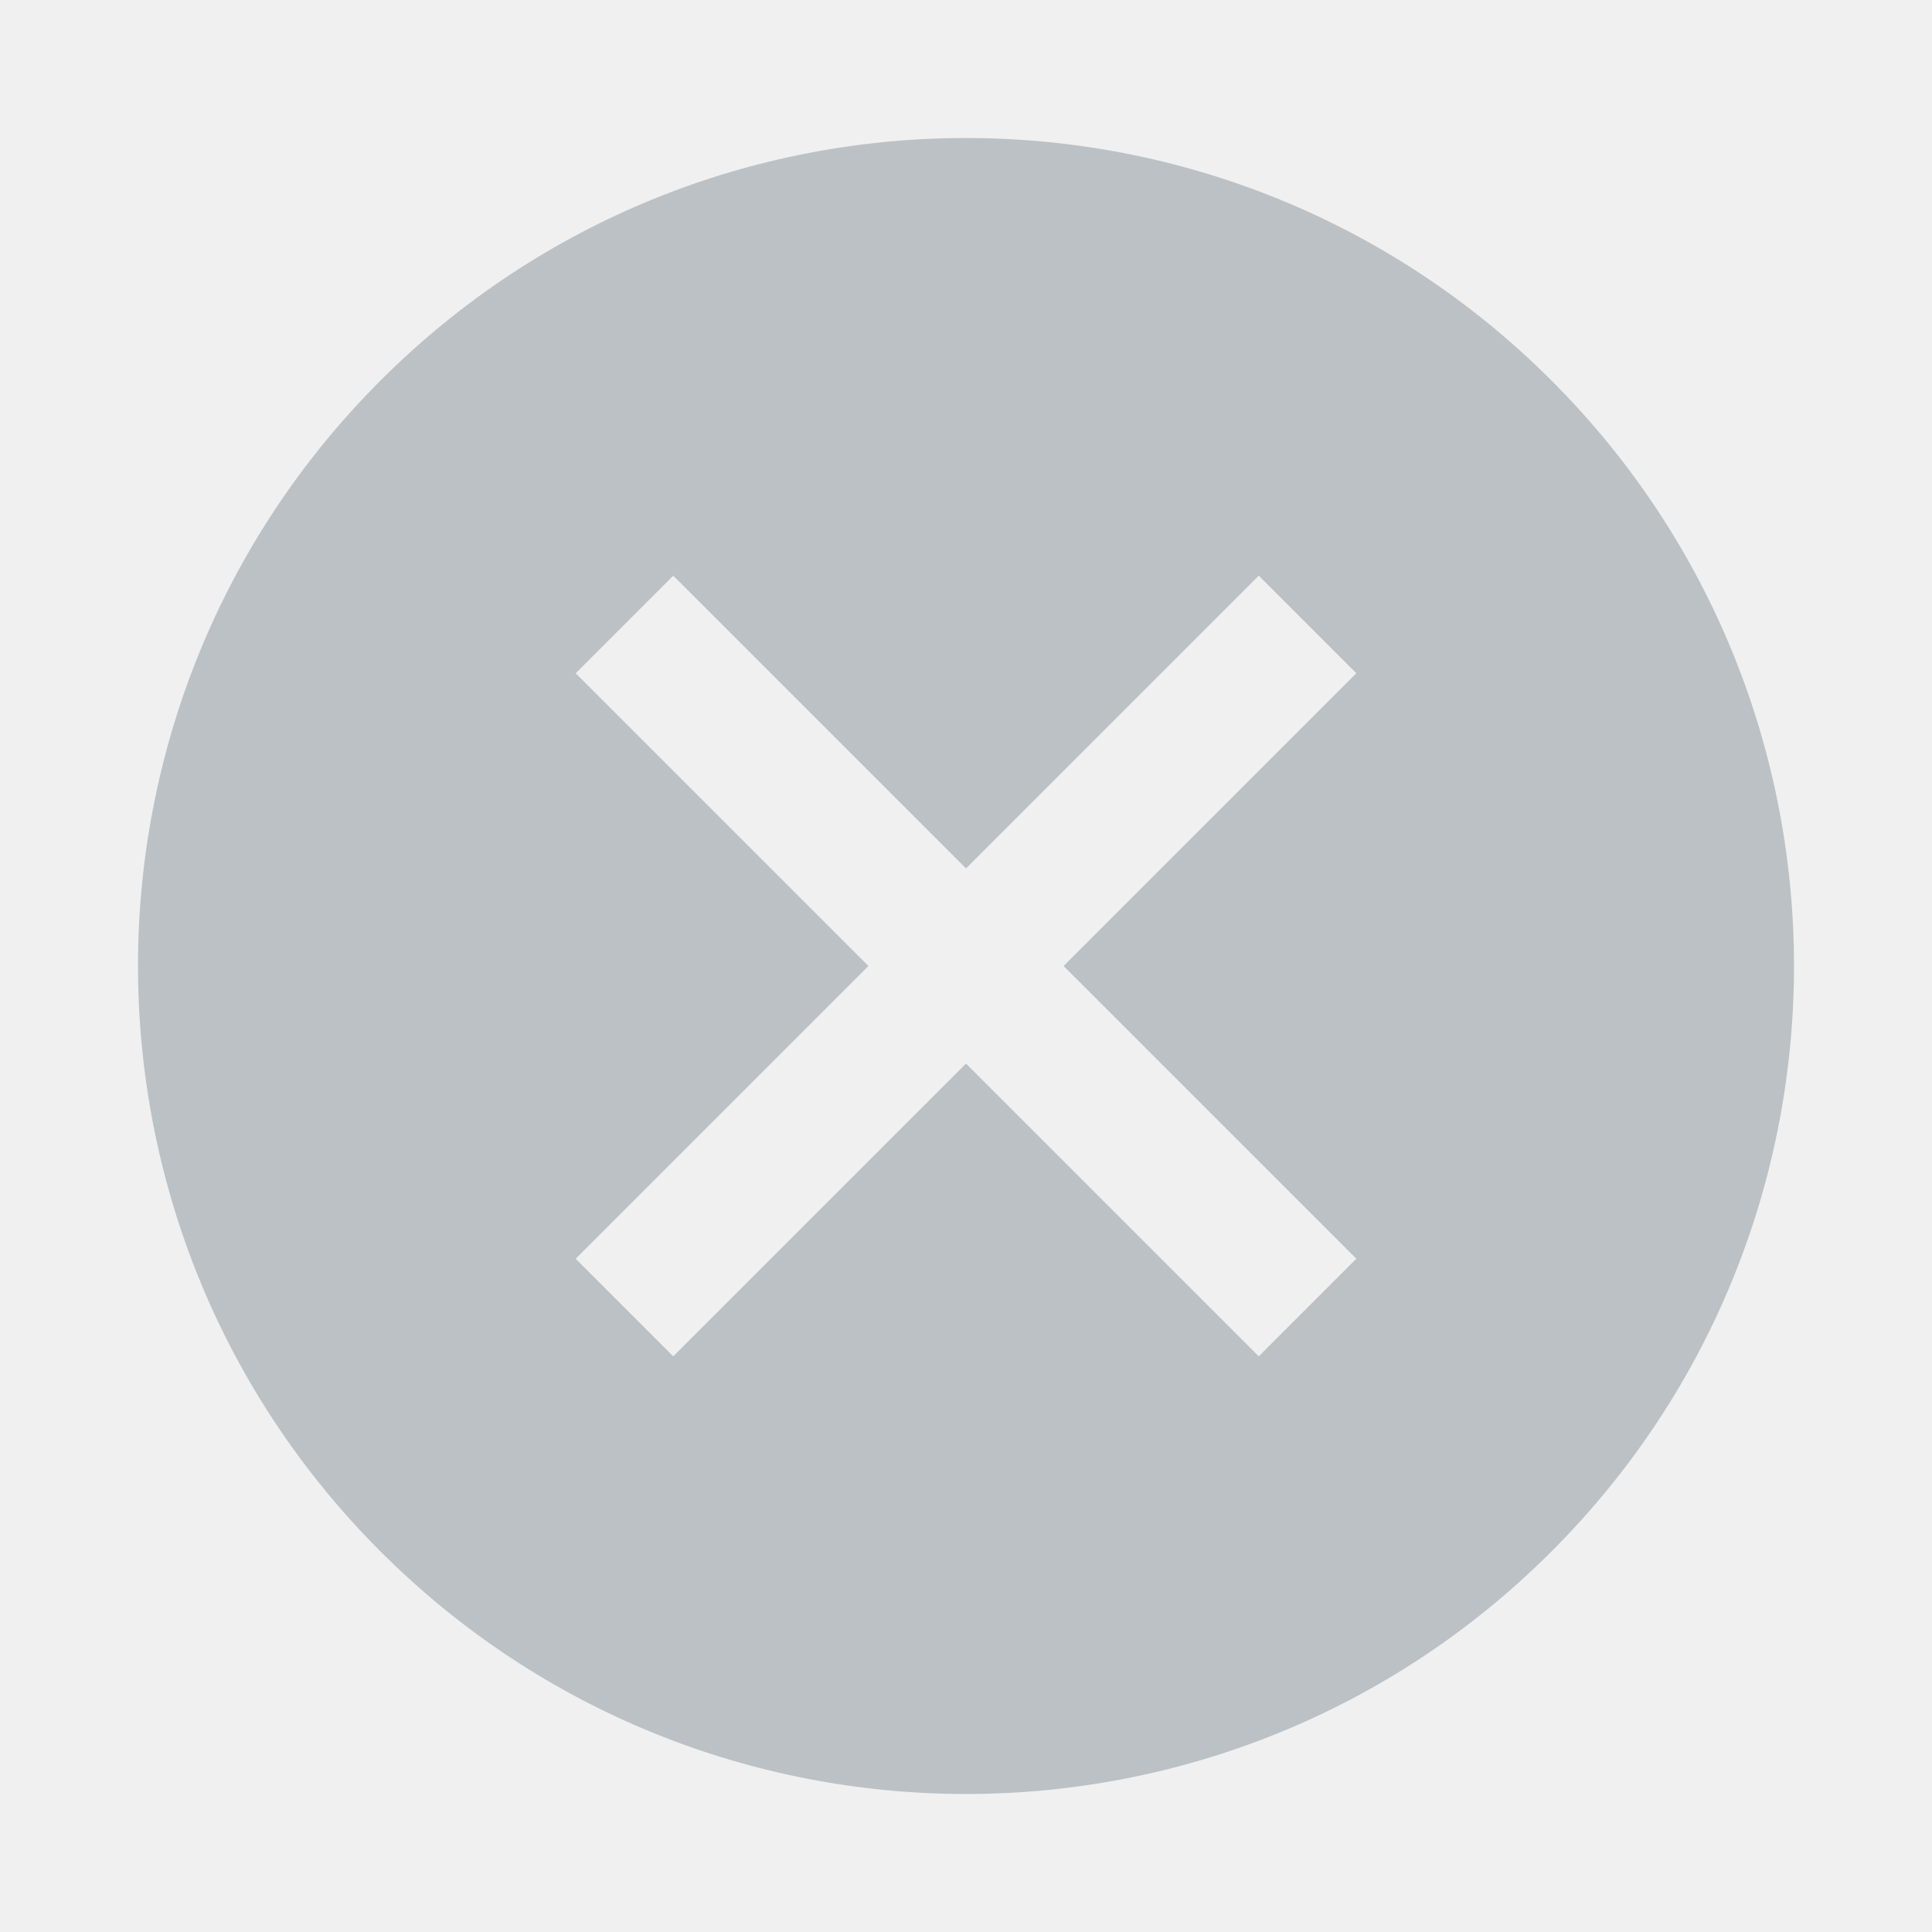
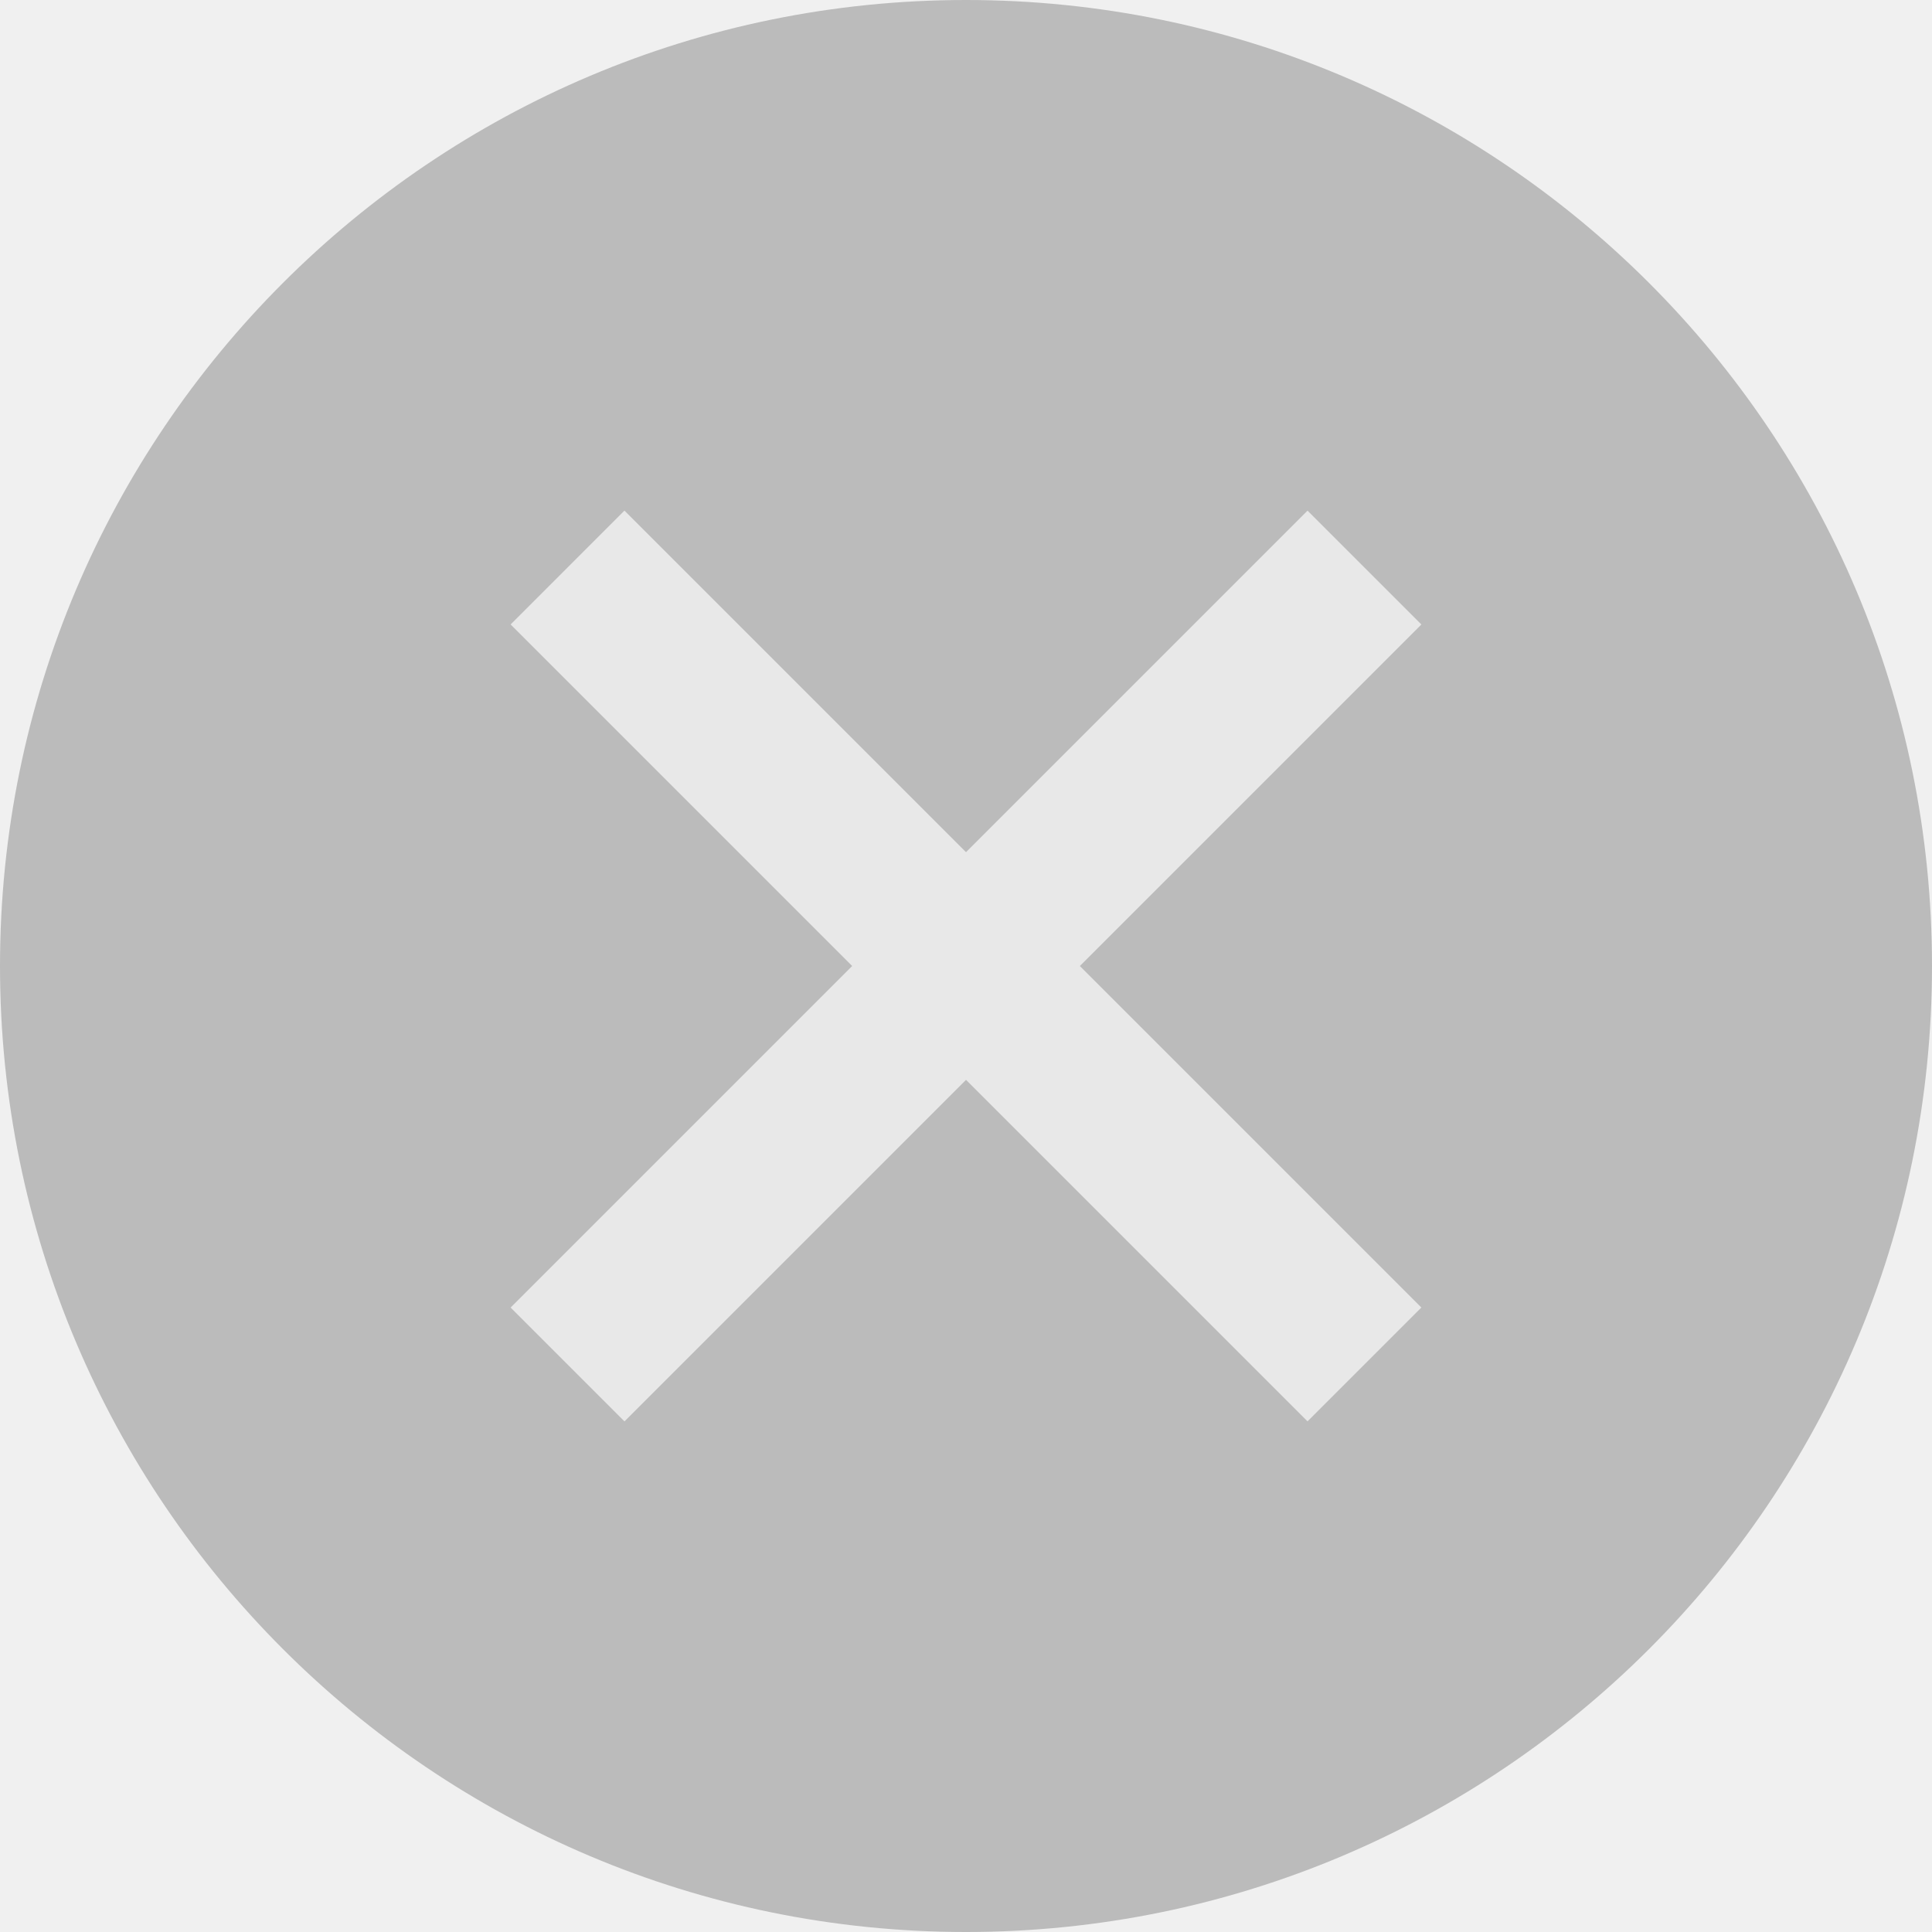
- <svg xmlns="http://www.w3.org/2000/svg" width="32" height="32" viewBox="-2 -2 28 28" fill="none">
-   <path d="M0 12a12 12 0 1 0 24 0 12 12 0 1 0-24 0ZM11 5h2v6h6v2h-6v6h-2v-6h-6v-2h6Z" fill="#3e515fe5" transform="rotate(45 12 12)" fill-opacity="0.33" />
+ <svg xmlns="http://www.w3.org/2000/svg" width="24" height="24" viewBox="0 0 24 24" fill="none">
+   <circle cx="12" cy="12" r="12" fill="black" fill-opacity="0.22" />
+   <g opacity="0.66">
+     <rect x="16.243" y="17.657" width="14" height="2" transform="rotate(-135 16.2426 17.6569)" fill="white" />
+     <rect x="6.343" y="16.243" width="14" height="2" transform="rotate(-45 6.34302 16.2426)" fill="white" />
+   </g>
</svg>
